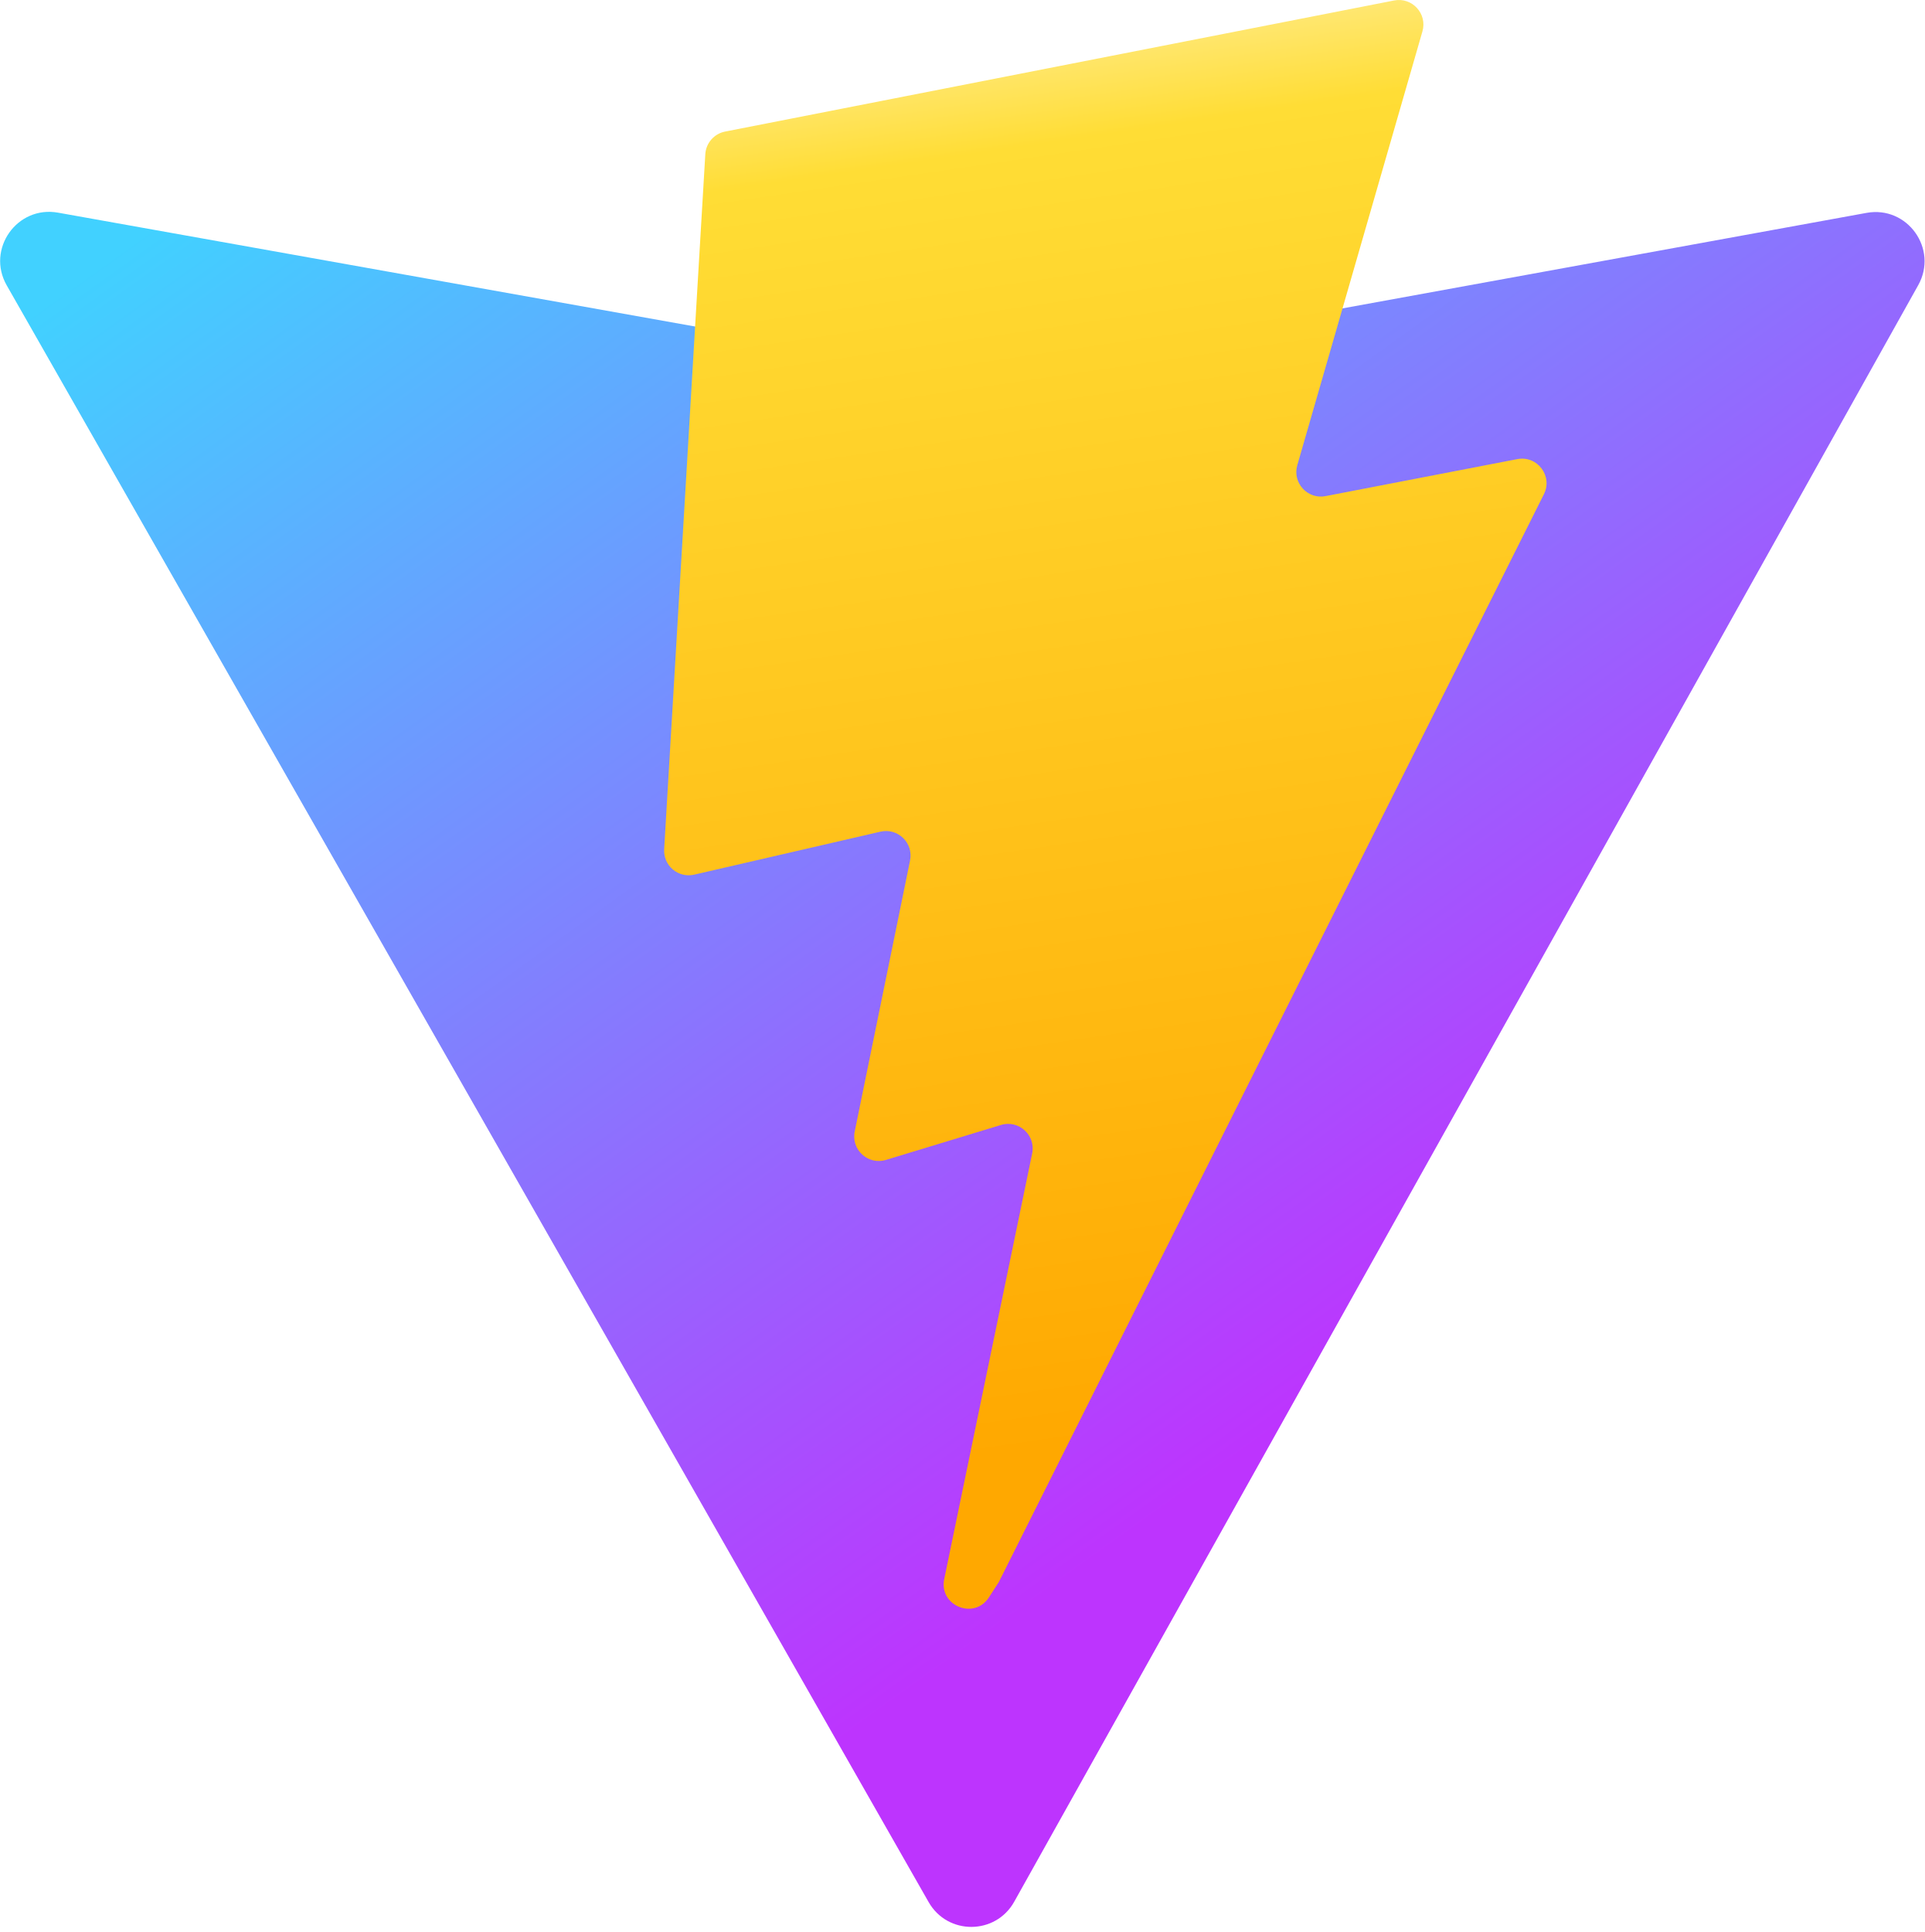
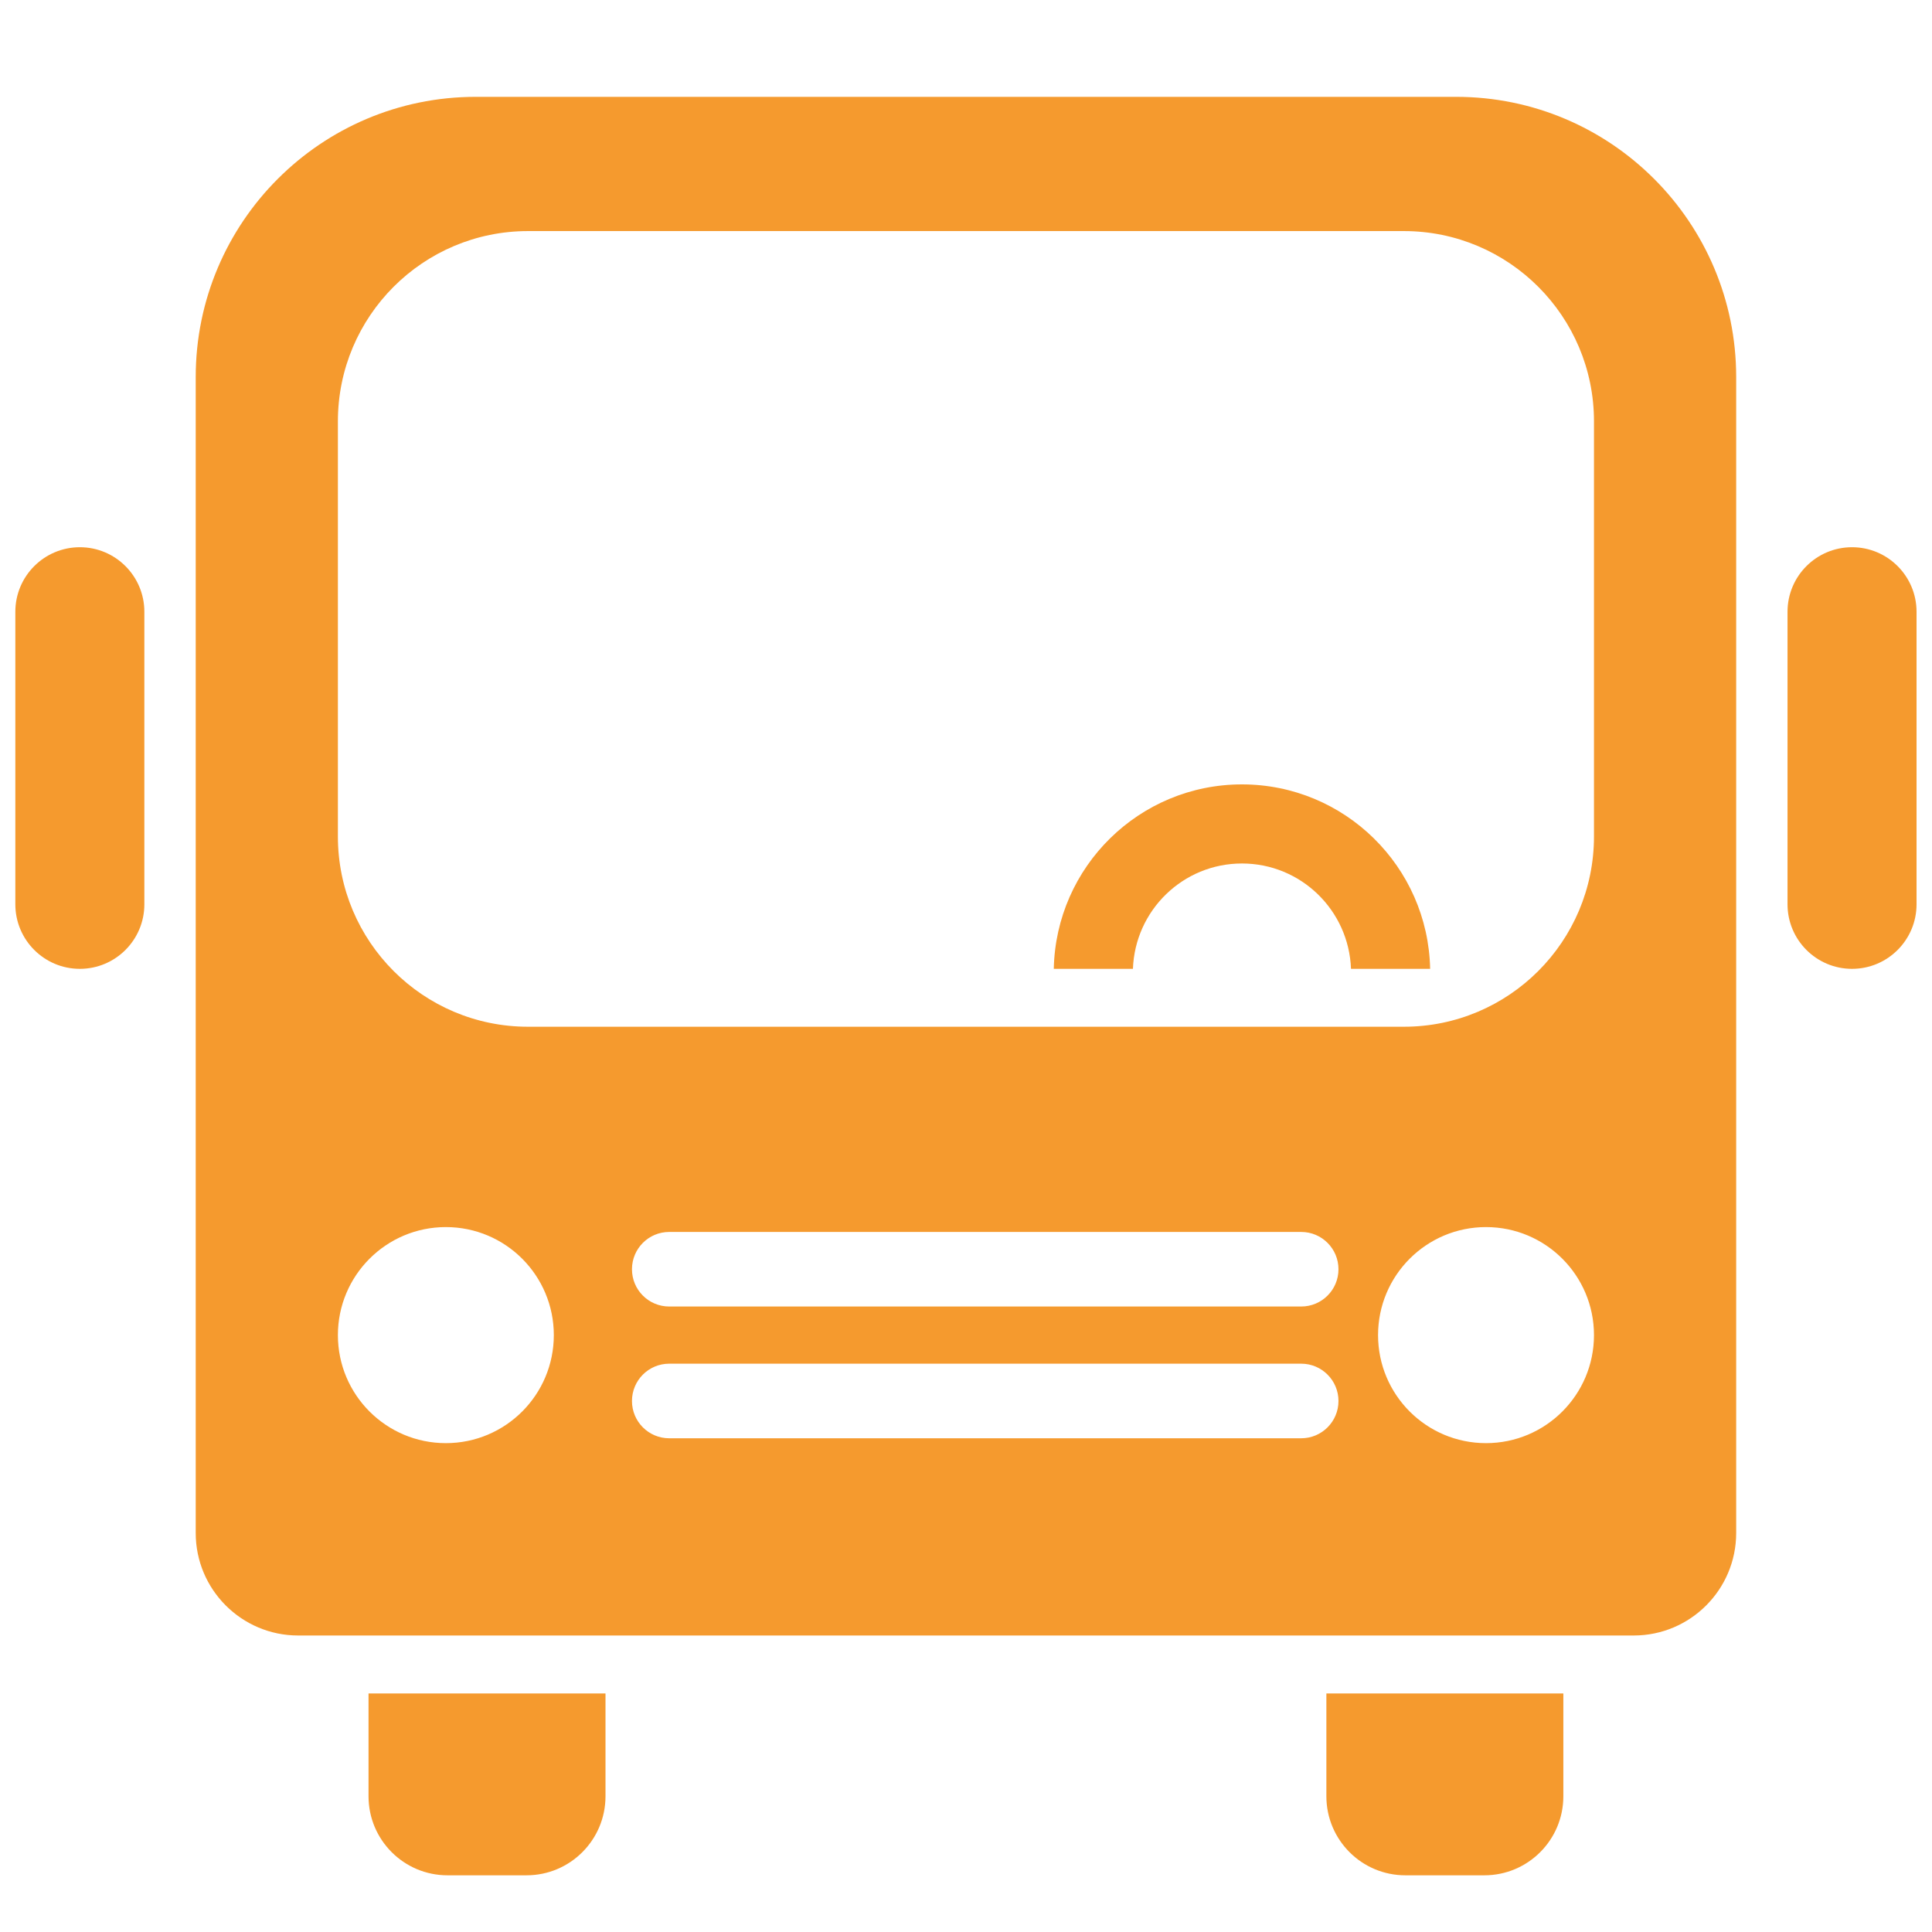
- <svg xmlns="http://www.w3.org/2000/svg" aria-hidden="true" role="img" class="iconify iconify--logos" width="31.88" height="32" preserveAspectRatio="xMidYMid meet" viewBox="0 0 256 257">
+ <svg xmlns="http://www.w3.org/2000/svg" width="500" zoomAndPan="magnify" viewBox="0 0 375 375" height="500" preserveAspectRatio="xMidYMid meet" version="1.0">
  <defs>
-     <linearGradient id="IconifyId1813088fe1fbc01fb466" x1="-.828%" x2="57.636%" y1="7.652%" y2="78.411%">
-       <stop offset="0%" stop-color="#41D1FF" />
-       <stop offset="100%" stop-color="#BD34FE" />
-     </linearGradient>
-     <linearGradient id="IconifyId1813088fe1fbc01fb467" x1="43.376%" x2="50.316%" y1="2.242%" y2="89.03%">
-       <stop offset="0%" stop-color="#FFEA83" />
-       <stop offset="8.333%" stop-color="#FFDD35" />
-       <stop offset="100%" stop-color="#FFA800" />
-     </linearGradient>
+     <clipPath id="589b07d8ac">
+       <path d="M 37 18.594 L 337 18.594 L 337 318 L 37 318 Z M 37 18.594 " clip-rule="nonzero" />
+     </clipPath>
+     <clipPath id="400fec80dd">
+       <path d="M 2.918 106 L 29 106 L 29 189 L 2.918 189 Z M 2.918 106 " clip-rule="nonzero" />
+     </clipPath>
+     <clipPath id="c8f4c0905a">
+       <path d="M 346 106 L 371.918 106 L 371.918 189 L 346 189 Z M 346 106 " clip-rule="nonzero" />
+     </clipPath>
  </defs>
-   <path fill="url(#IconifyId1813088fe1fbc01fb466)" d="M255.153 37.938L134.897 252.976c-2.483 4.44-8.862 4.466-11.382.048L.875 37.958c-2.746-4.814 1.371-10.646 6.827-9.67l120.385 21.517a6.537 6.537 0 0 0 2.322-.004l117.867-21.483c5.438-.991 9.574 4.796 6.877 9.62Z" />
-   <path fill="url(#IconifyId1813088fe1fbc01fb467)" d="M185.432.063L96.44 17.501a3.268 3.268 0 0 0-2.634 3.014l-5.474 92.456a3.268 3.268 0 0 0 3.997 3.378l24.777-5.718c2.318-.535 4.413 1.507 3.936 3.838l-7.361 36.047c-.495 2.426 1.782 4.5 4.151 3.78l15.304-4.649c2.372-.72 4.652 1.36 4.15 3.788l-11.698 56.621c-.732 3.542 3.979 5.473 5.943 2.437l1.313-2.028l72.516-144.72c1.215-2.423-.88-5.186-3.54-4.672l-25.505 4.922c-2.396.462-4.435-1.77-3.759-4.114l16.646-57.705c.677-2.35-1.37-4.583-3.769-4.113Z" />
+   <path fill="#f59a2e" d="M 71.531 328.703 L 71.531 348.652 C 71.531 357.125 78.395 363.996 86.863 363.996 L 102.195 363.996 C 110.664 363.996 117.527 357.125 117.527 348.652 L 117.527 328.703 Z M 71.531 328.703 " fill-opacity="1" fill-rule="nonzero" />
+   <path fill="#f59a2e" d="M 257.449 328.703 L 257.449 348.652 C 257.449 357.125 264.312 363.996 272.781 363.996 L 288.113 363.996 C 296.582 363.996 303.445 357.125 303.445 348.652 L 303.445 328.703 Z M 257.449 328.703 " fill-opacity="1" fill-rule="nonzero" />
+   <g clip-path="url(#589b07d8ac)">
+     <path fill="#f59a2e" d="M 282.633 18.797 L 92.344 18.797 C 62.324 18.797 37.988 43.148 37.988 73.191 L 37.988 297.551 C 37.988 308.535 46.898 317.449 57.875 317.449 L 317.102 317.449 C 328.082 317.449 336.992 308.535 336.992 297.551 L 336.992 73.191 C 336.992 43.148 312.656 18.797 282.633 18.797 Z M 86.543 280.113 C 74.969 280.113 65.586 270.727 65.586 259.145 C 65.586 247.562 74.969 238.176 86.543 238.176 C 98.117 238.176 107.496 247.562 107.496 259.145 C 107.496 270.727 98.117 280.113 86.543 280.113 Z M 252.566 279.168 L 129.895 279.168 C 125.898 279.168 122.664 275.93 122.664 271.93 C 122.664 267.934 125.898 264.691 129.895 264.691 L 252.566 264.691 C 256.559 264.691 259.797 267.934 259.797 271.93 C 259.797 275.93 256.559 279.168 252.566 279.168 Z M 252.566 253.594 L 129.895 253.594 C 125.898 253.594 122.664 250.355 122.664 246.359 C 122.664 242.359 125.898 239.121 129.895 239.121 L 252.566 239.121 C 256.559 239.121 259.797 242.359 259.797 246.359 C 259.797 250.355 256.559 253.594 252.566 253.594 Z M 288.434 280.113 C 276.863 280.113 267.48 270.727 267.48 259.145 C 267.48 247.562 276.863 238.176 288.434 238.176 C 300.008 238.176 309.391 247.562 309.391 259.145 C 309.391 270.727 300.008 280.113 288.434 280.113 Z M 309.391 162.359 C 309.391 182.754 292.867 199.289 272.484 199.289 L 102.492 199.289 C 82.109 199.289 65.586 182.754 65.586 162.359 L 65.586 81.781 C 65.586 61.387 82.109 44.852 102.492 44.852 L 272.484 44.852 C 292.867 44.852 309.391 61.387 309.391 81.781 Z M 309.391 162.359 " fill-opacity="1" fill-rule="nonzero" />
+   </g>
+   <path fill="#f59a2e" d="M 219.902 188.051 C 220.309 176.691 229.613 167.602 241.062 167.602 C 252.512 167.602 261.816 176.691 262.227 188.051 L 277.59 188.051 C 277.18 168.207 260.988 152.25 241.062 152.25 C 221.137 152.25 204.949 168.211 204.539 188.051 Z M 219.902 188.051 " fill-opacity="1" fill-rule="nonzero" />
+   <g clip-path="url(#400fec80dd)">
+     <path fill="#f59a2e" d="M 28.02 175.52 C 28.02 182.441 22.414 188.051 15.5 188.051 C 8.582 188.051 2.977 182.441 2.977 175.52 L 2.977 118.746 C 2.977 111.828 8.582 106.215 15.5 106.215 C 22.414 106.215 28.02 111.828 28.02 118.746 Z M 28.02 175.52 " fill-opacity="1" fill-rule="nonzero" />
+   </g>
+   <g clip-path="url(#c8f4c0905a)">
+     <path fill="#f59a2e" d="M 372 175.52 C 372 182.441 366.395 188.051 359.48 188.051 C 352.562 188.051 346.957 182.441 346.957 175.52 L 346.957 118.746 C 346.957 111.828 352.562 106.215 359.48 106.215 C 366.395 106.215 372 111.828 372 118.746 Z M 372 175.52 " fill-opacity="1" fill-rule="nonzero" />
+   </g>
</svg>
